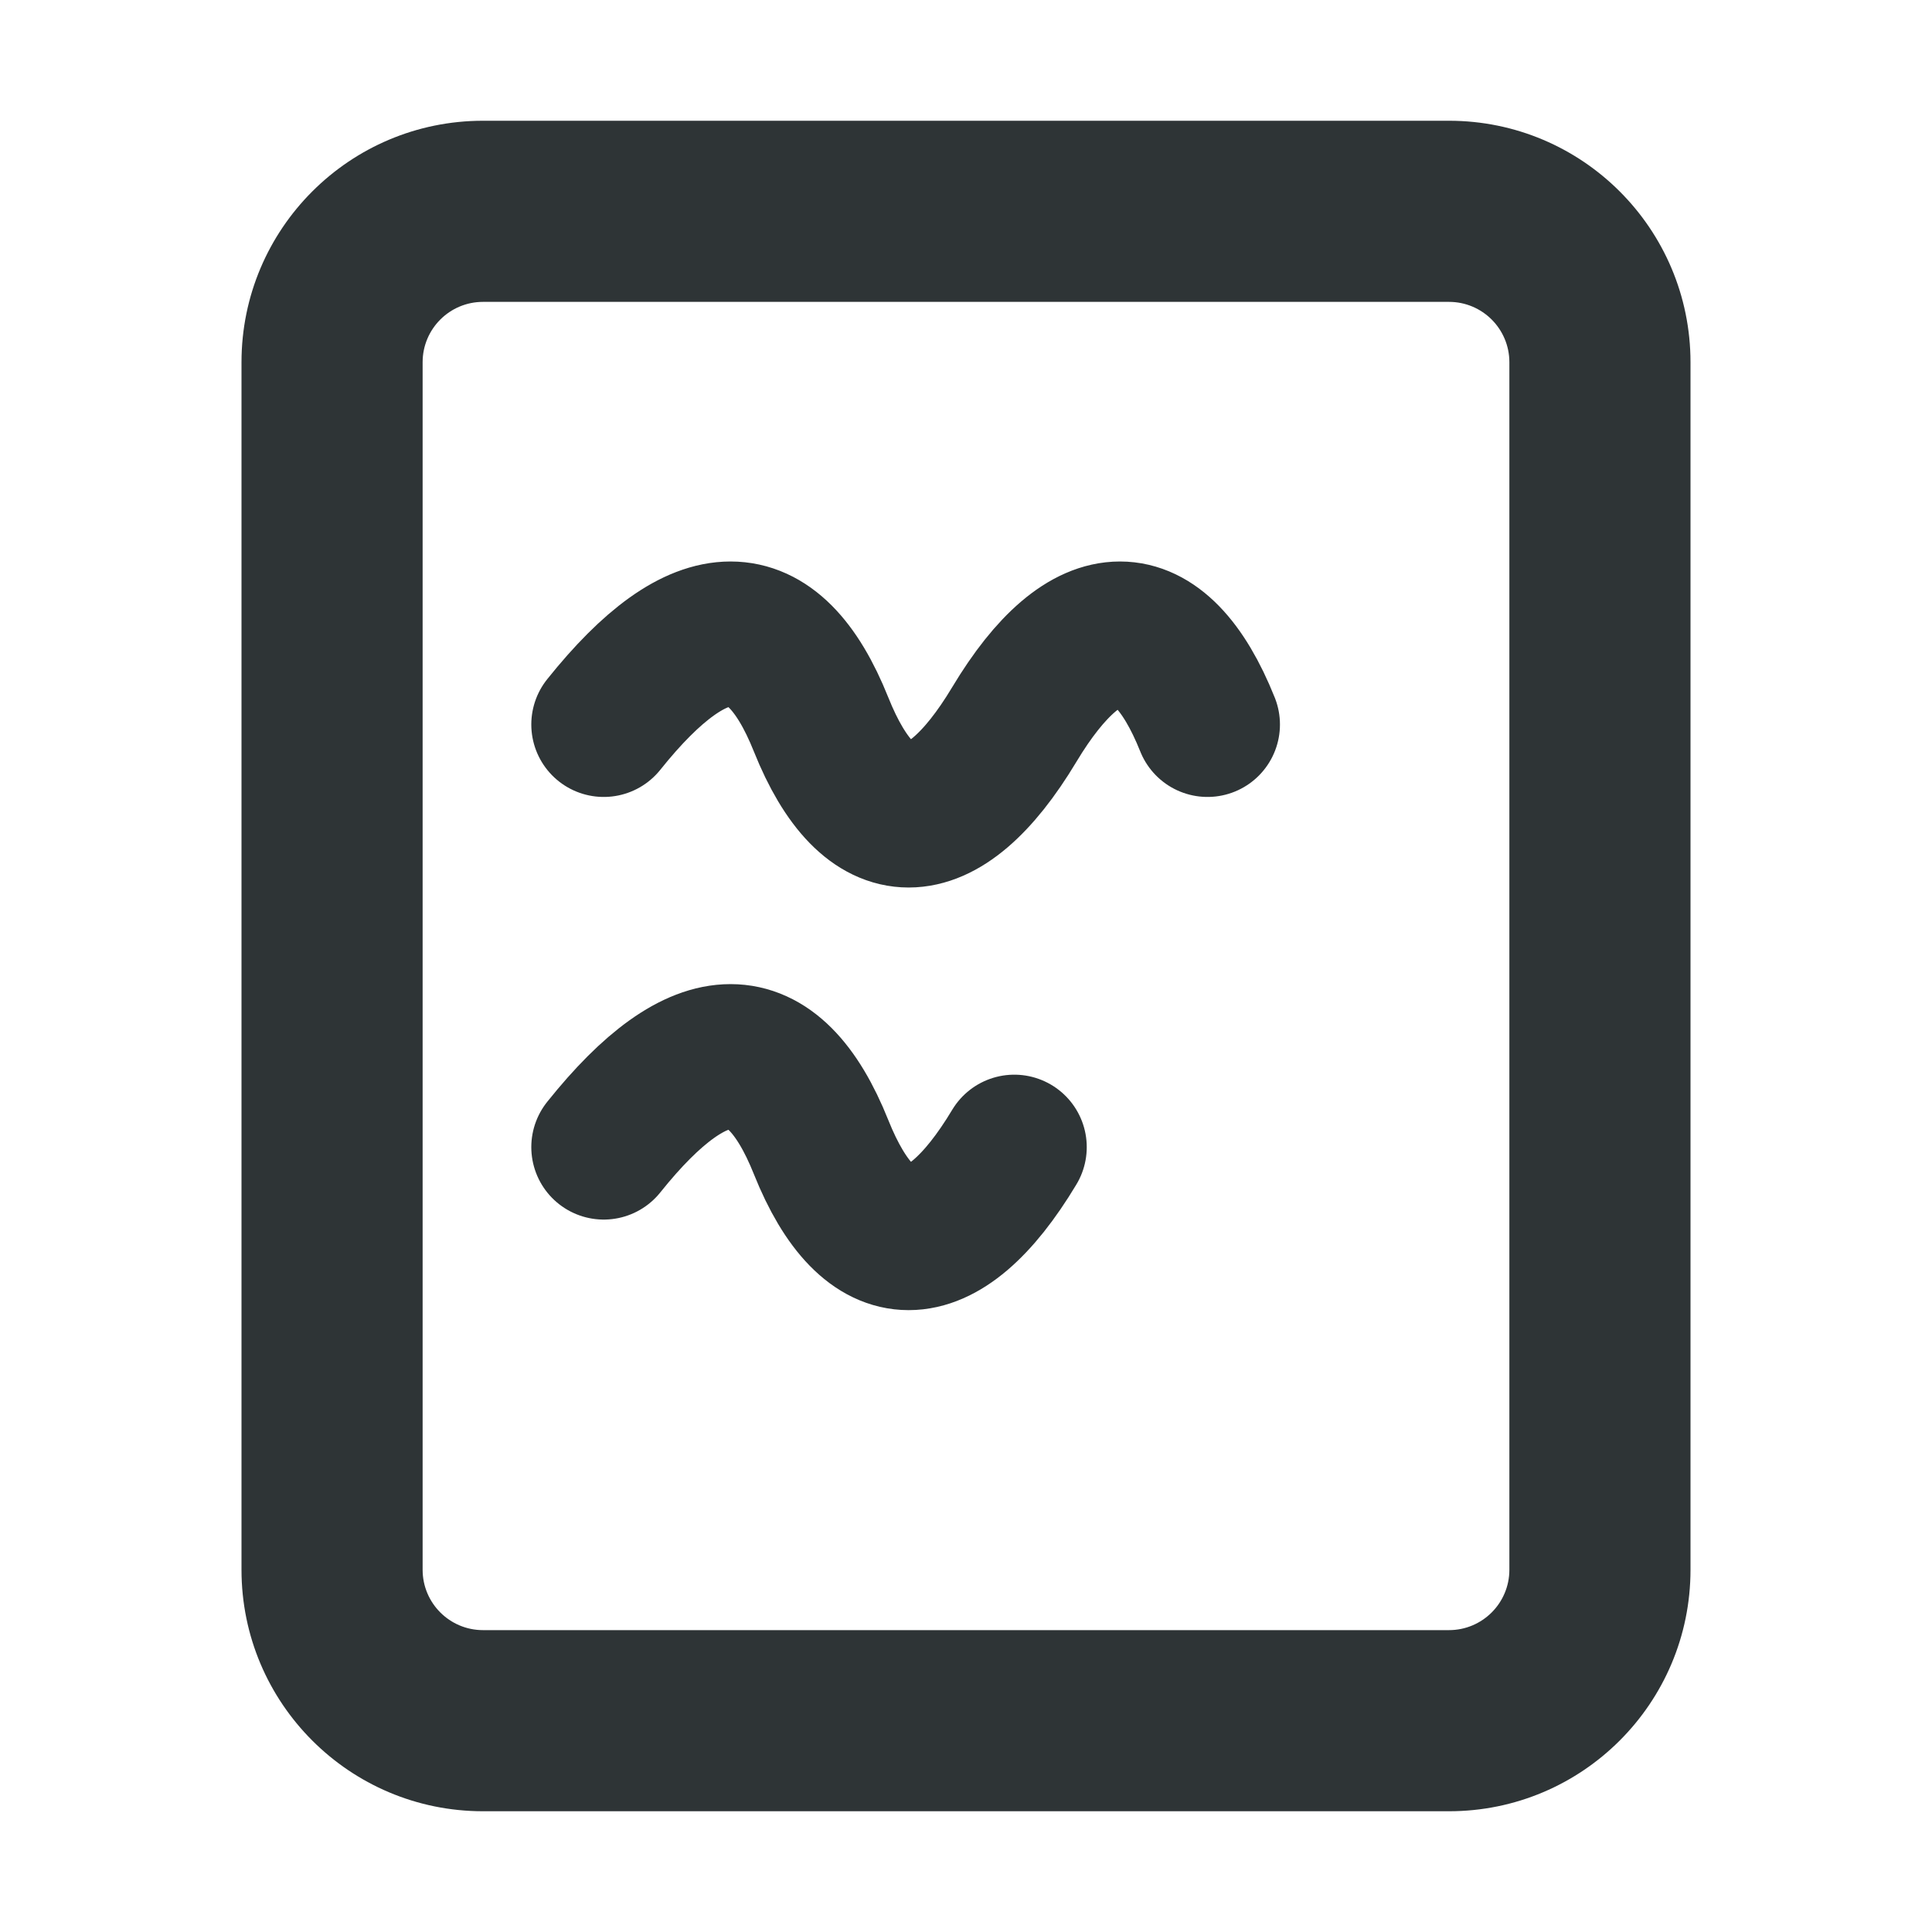
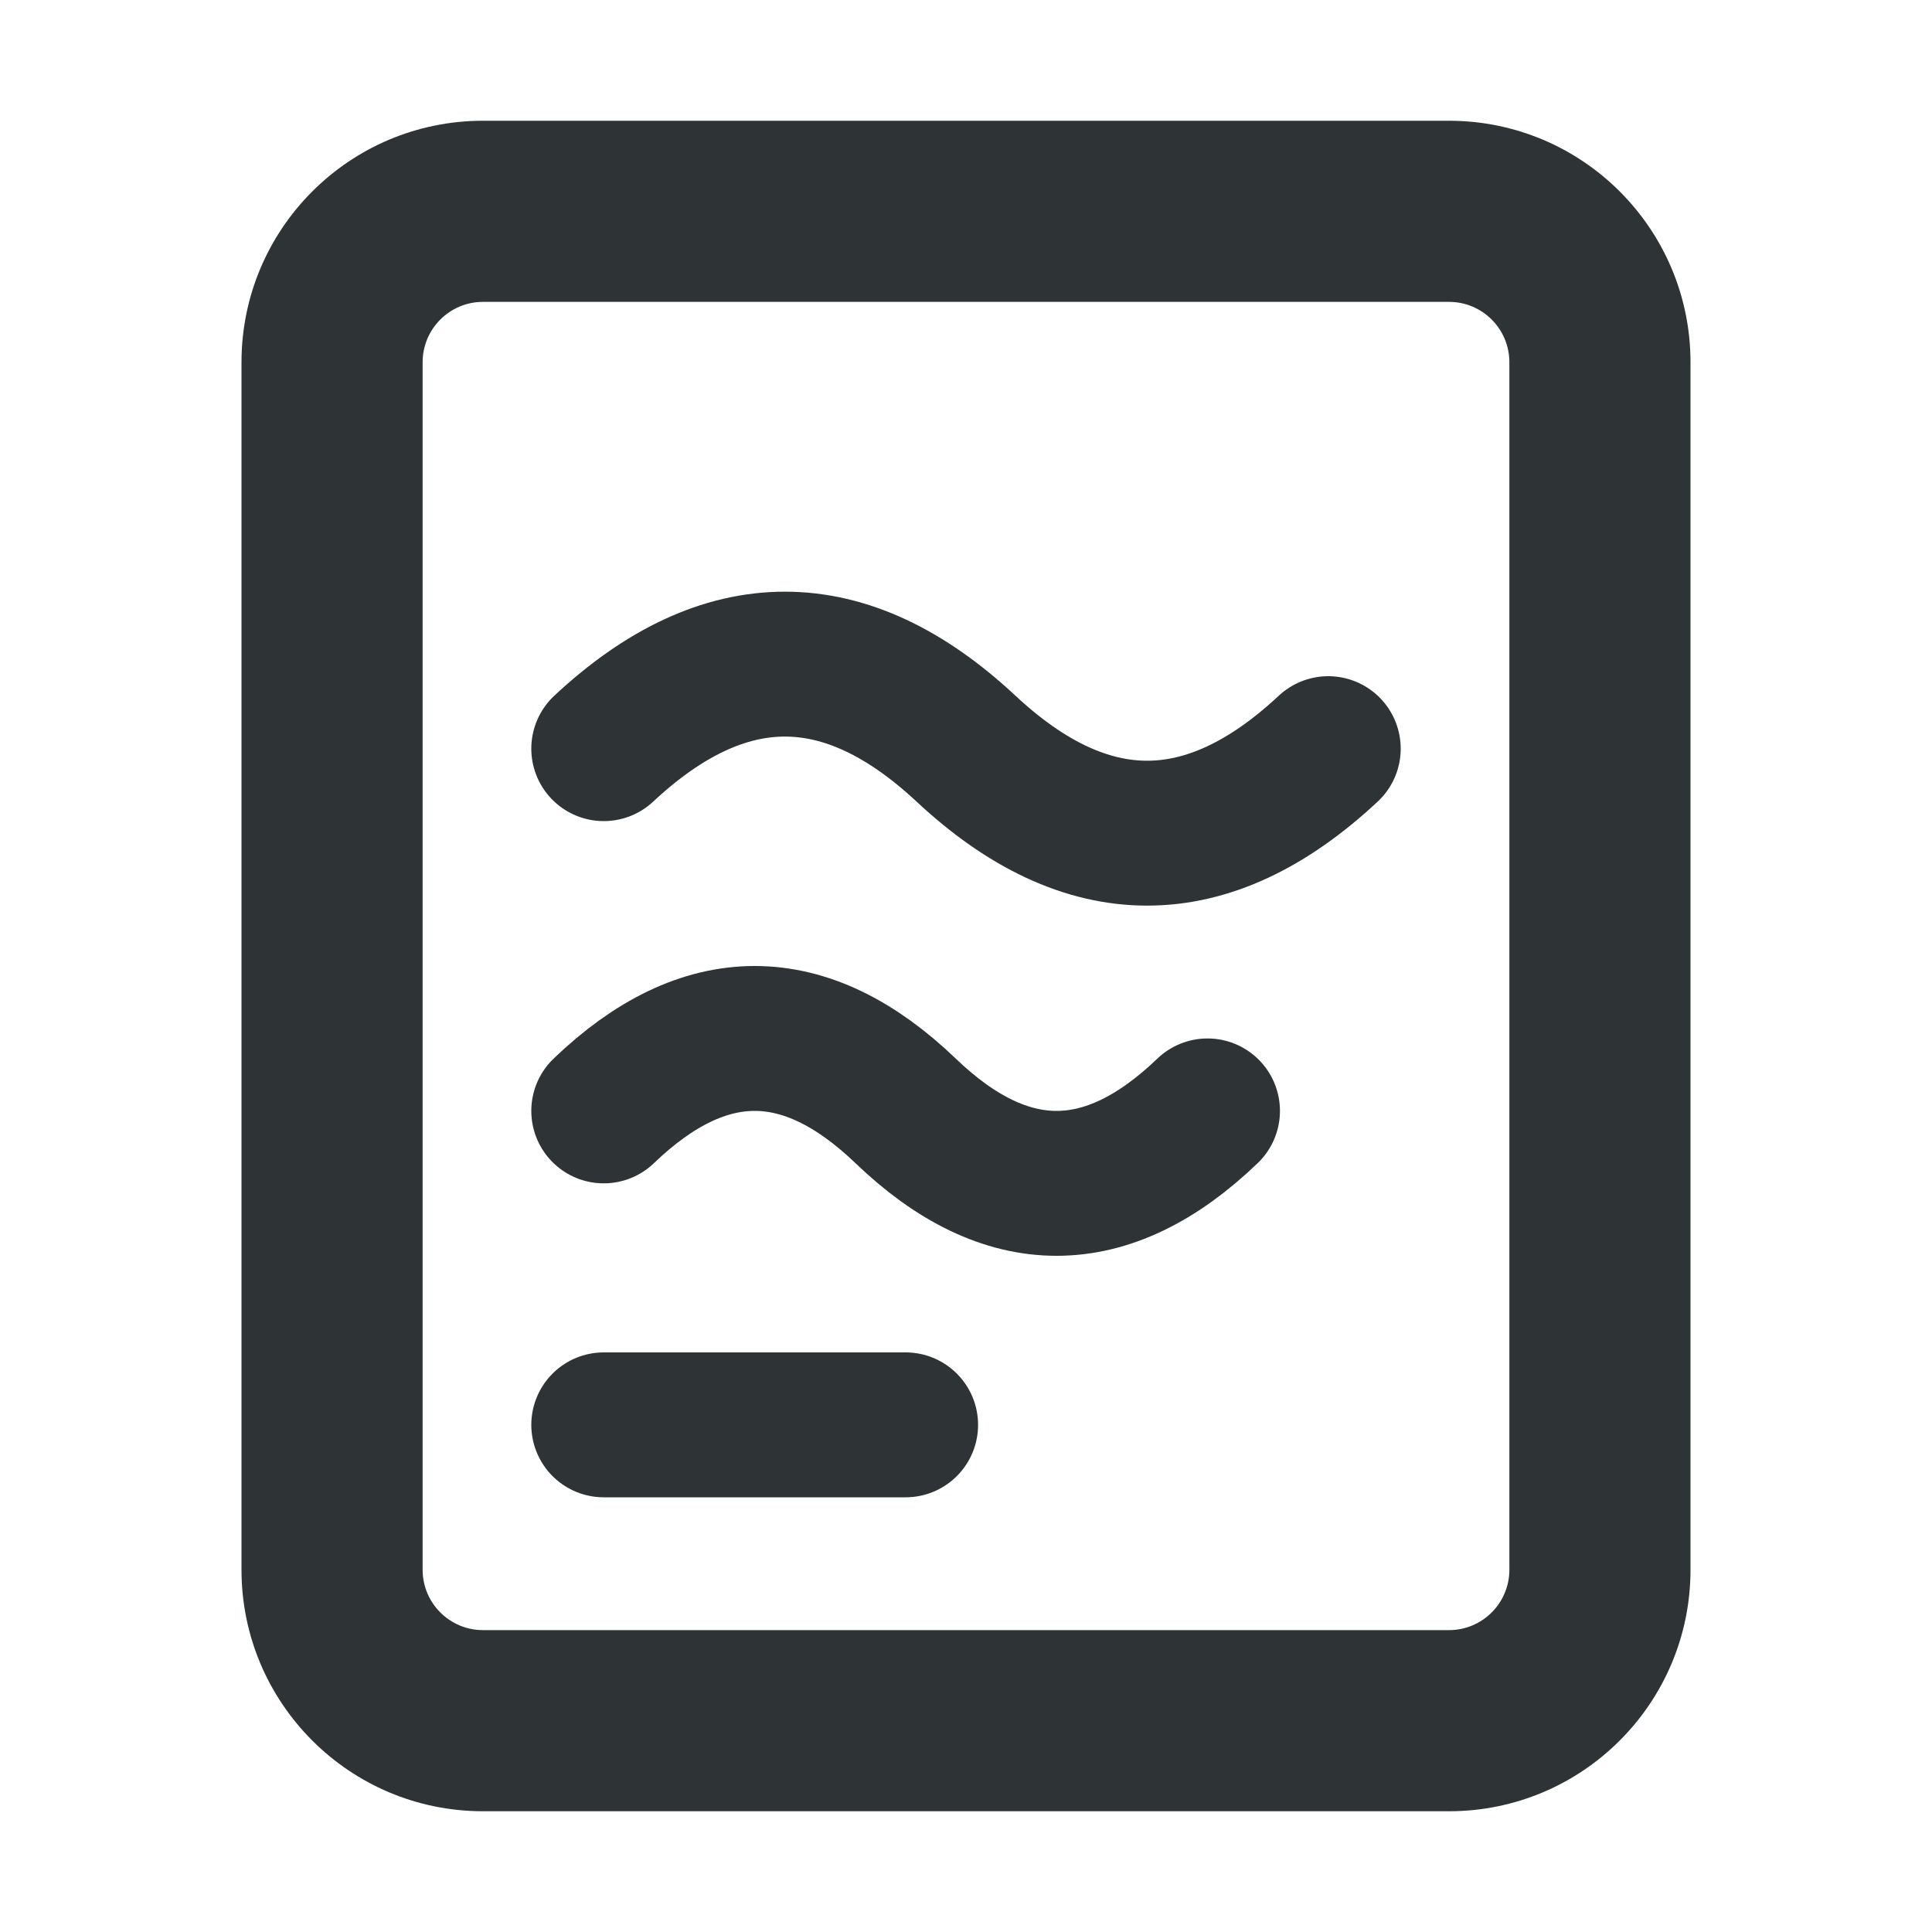
<svg xmlns="http://www.w3.org/2000/svg" width="16" height="16" viewBox="0 0 16 16">
  <path fill="#2e3436" d="M4 1a2 2 0 0 0-2 2v10a2 2 0 0 0 2 2h8a2 2 0 0 0 2-2V3a2 2 0 0 0-2-2zm0 1.5h8a.5.5 0 0 1 .5.5v10a.5.5 0 0 1-.5.5H4a.5.5 0 0 1-.5-.5V3a.5.5 0 0 1 .5-.5z" />
-   <path fill="none" stroke="#2e3436" stroke-linecap="round" stroke-width="1.2" d="M5 6c.8-1 1.4-1 1.8 0s1 1 1.6 0 1.2-1 1.6 0M5 9.5c.8-1 1.4-1 1.8 0s1 1 1.6 0" />
+   <path fill="none" stroke="#2e3436" stroke-linecap="round" stroke-linejoin="round" stroke-width="1.2" d="M5 6.2q1.5-1.4 3 0t3 0M5 9.2q1.25-1.2 2.5 0t2.5 0M5 11.8h2.5" />
</svg>
